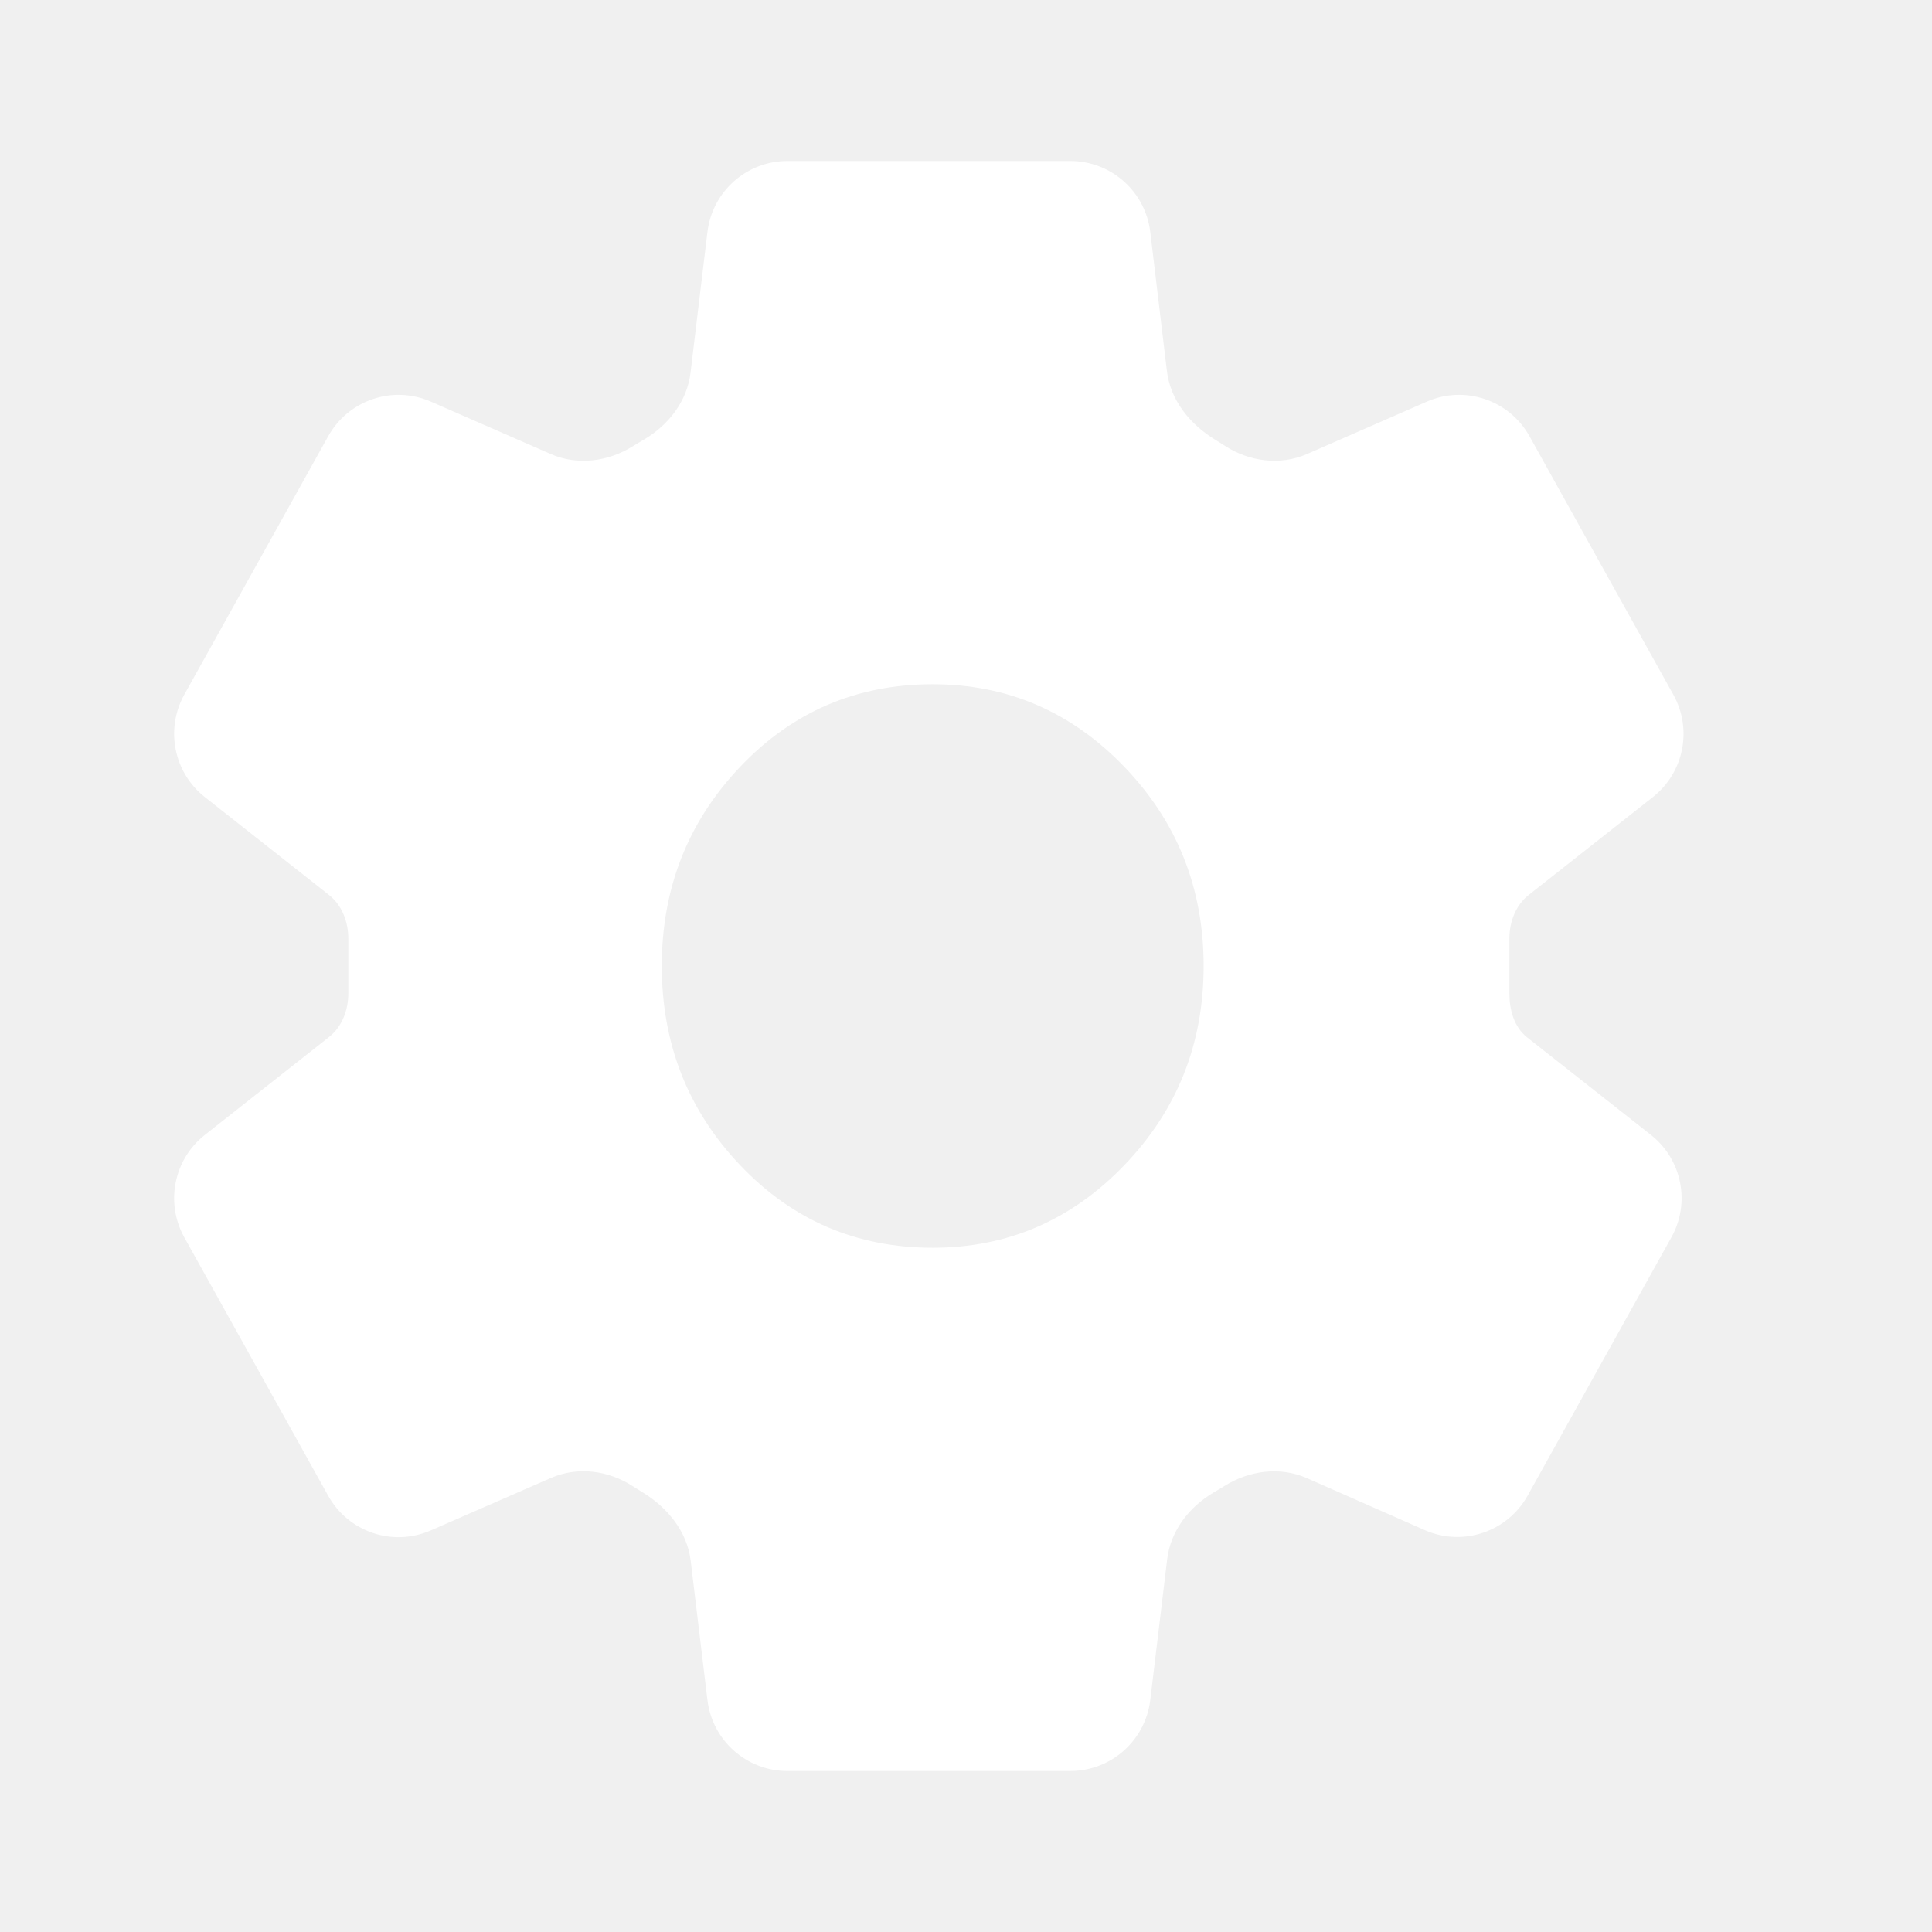
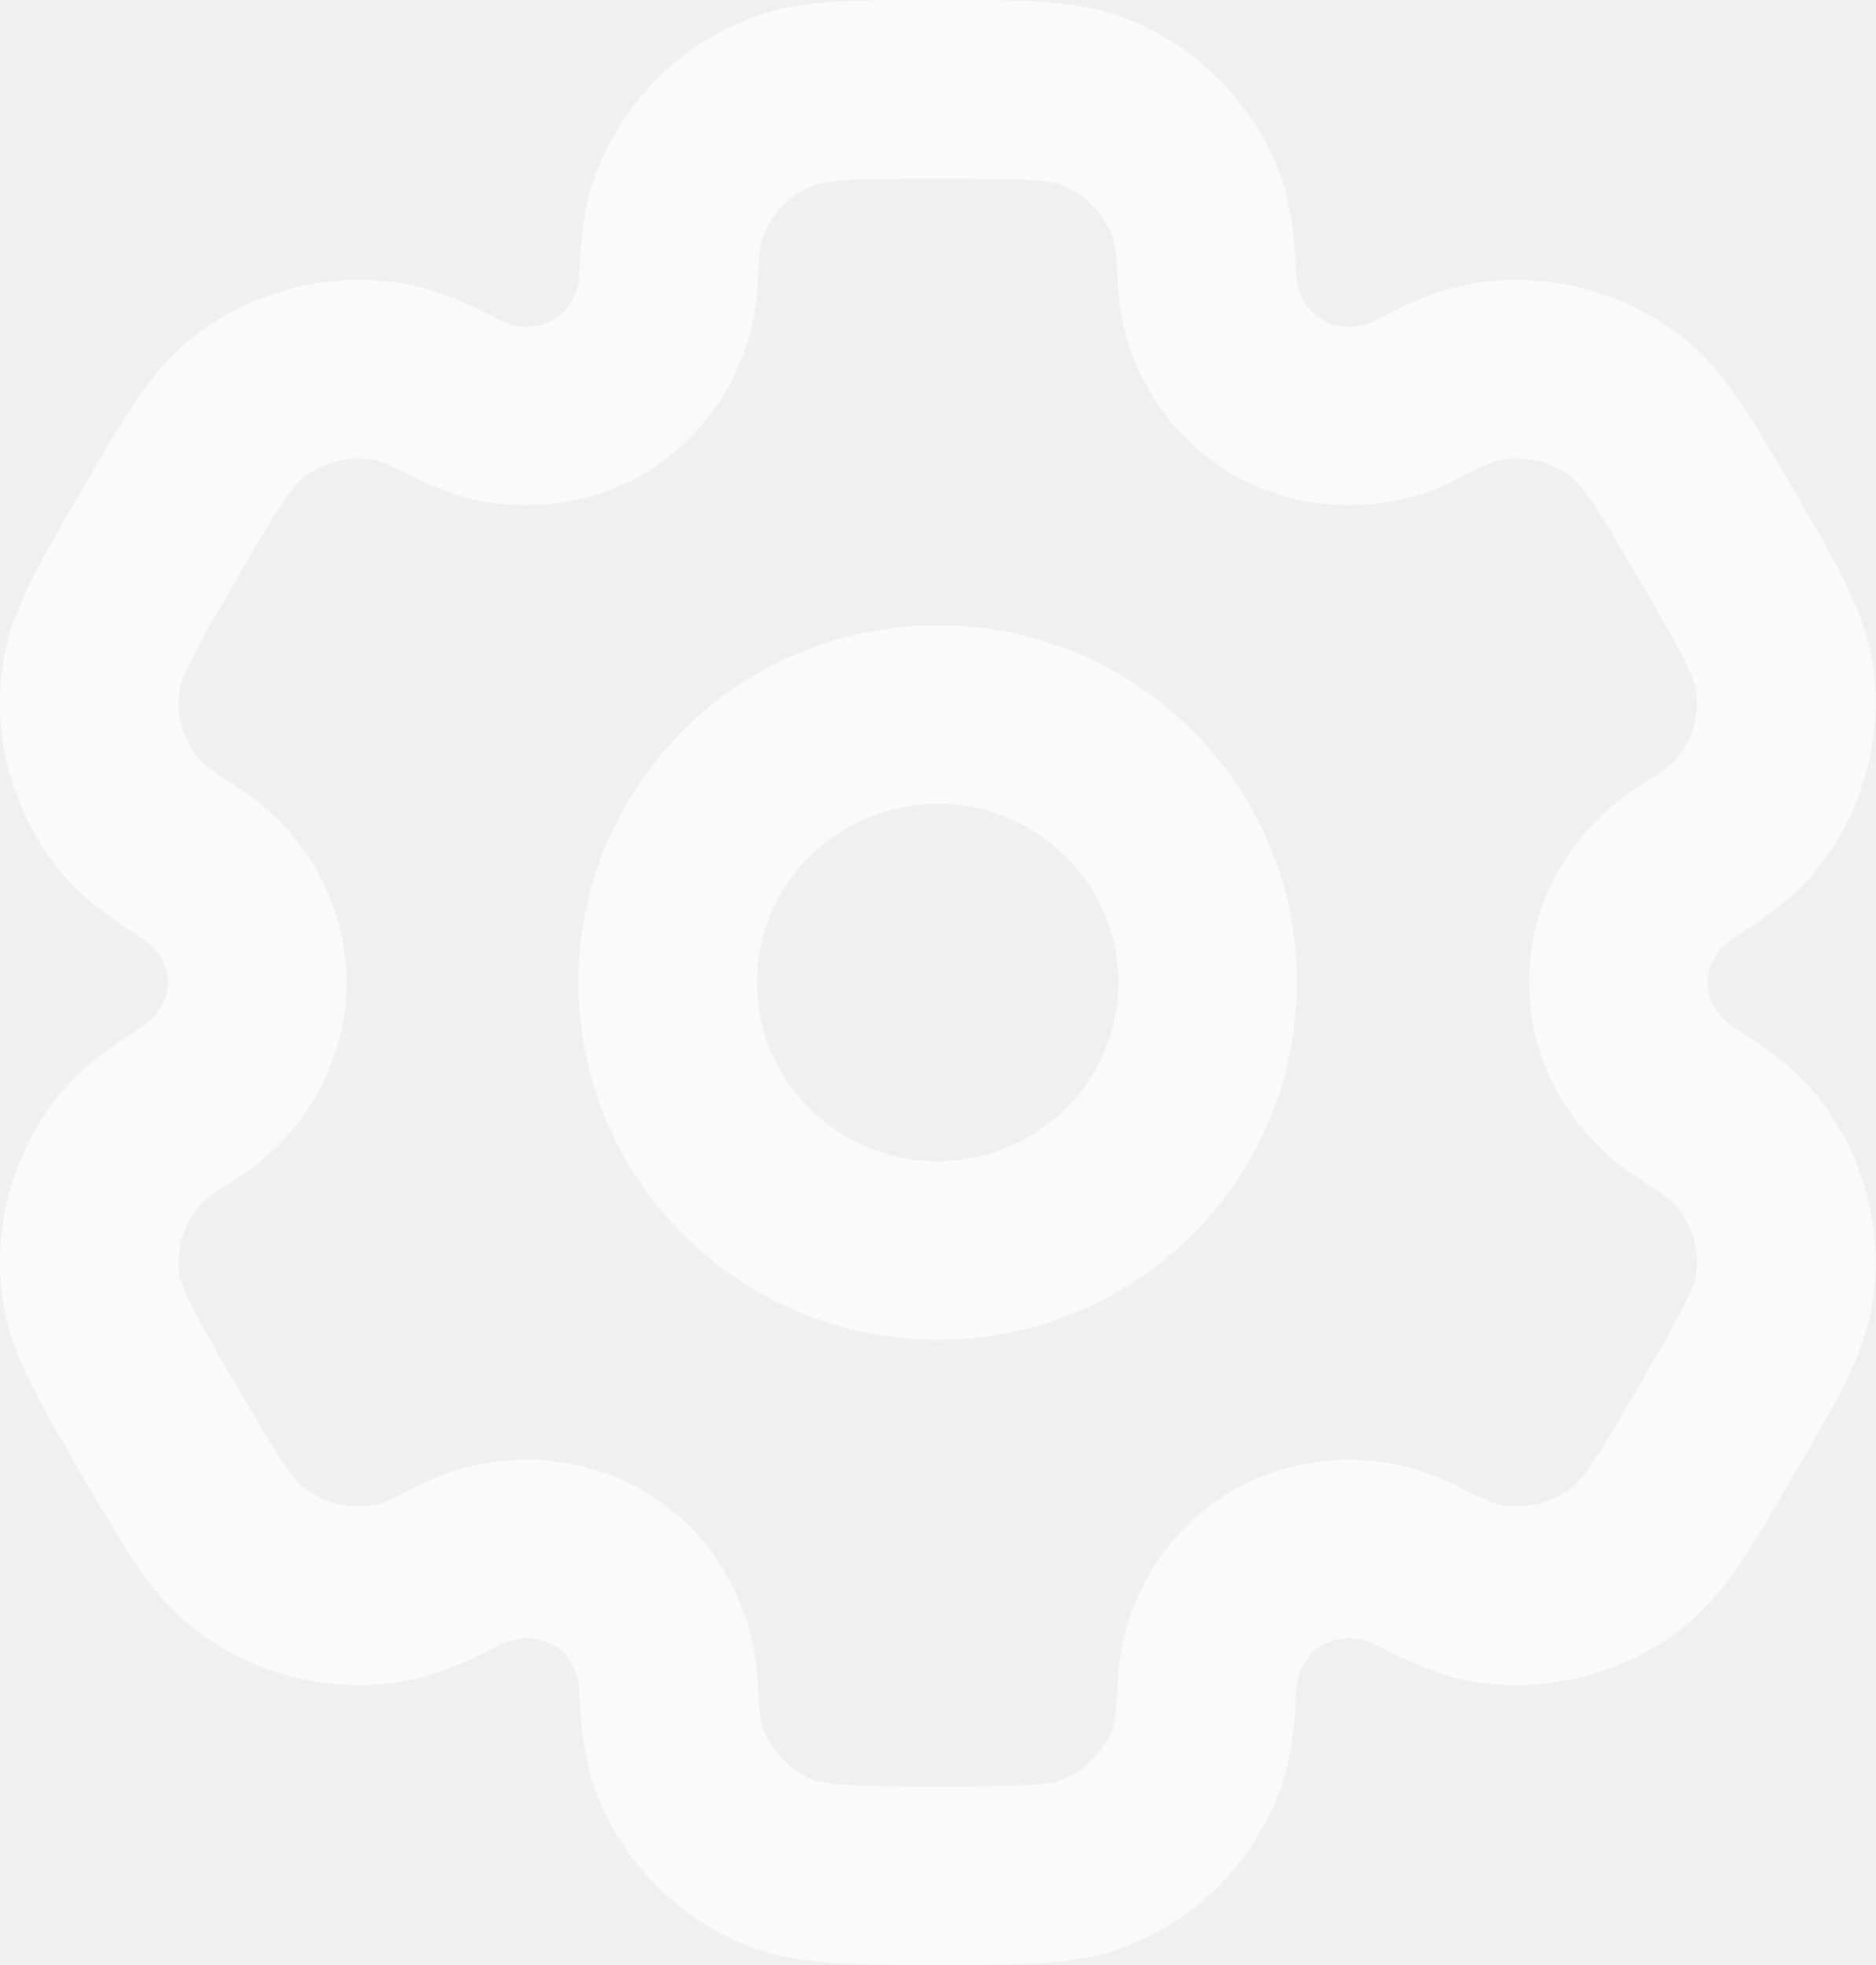
- <svg xmlns="http://www.w3.org/2000/svg" width="24" height="24" viewBox="0 0 24 24" fill="none">
-   <mask id="mask0_108_1097" style="mask-type:alpha" maskUnits="userSpaceOnUse" x="0" y="0" width="24" height="24">
-     <rect width="23.077" height="24" rx="1" fill="#D9D9D9" />
-   </mask>
-   <g mask="url(#mask0_108_1097)">
-     <path d="M9.781 22C9.275 22 8.849 21.622 8.788 21.119L8.58 19.389C8.537 19.026 8.292 18.726 7.979 18.536C7.959 18.524 7.94 18.512 7.921 18.5C7.9 18.487 7.88 18.474 7.859 18.461C7.556 18.265 7.175 18.215 6.843 18.36L5.352 19.011C4.879 19.218 4.328 19.032 4.077 18.581L2.289 15.37C2.051 14.941 2.159 14.402 2.545 14.098L4.085 12.884C4.25 12.755 4.327 12.547 4.327 12.338V11.662C4.327 11.453 4.25 11.245 4.085 11.116L2.545 9.902C2.159 9.598 2.051 9.059 2.289 8.63L4.077 5.419C4.328 4.969 4.879 4.782 5.352 4.989L6.843 5.641C7.175 5.785 7.555 5.735 7.862 5.543C7.886 5.529 7.909 5.514 7.933 5.5C7.955 5.487 7.977 5.474 7.999 5.461C8.305 5.281 8.536 4.983 8.578 4.63L8.788 2.881C8.849 2.378 9.275 2 9.781 2H13.296C13.802 2 14.228 2.378 14.289 2.881L14.496 4.611C14.54 4.974 14.785 5.274 15.098 5.464C15.117 5.476 15.137 5.488 15.156 5.5C15.177 5.513 15.197 5.526 15.217 5.539C15.521 5.735 15.902 5.785 16.234 5.641L17.725 4.989C18.197 4.782 18.749 4.969 19 5.419L20.787 8.63C21.026 9.059 20.918 9.598 20.532 9.902L18.992 11.116C18.827 11.245 18.75 11.453 18.75 11.662V12.338C18.75 12.545 18.808 12.758 18.971 12.887L20.508 14.098C20.894 14.402 21.002 14.941 20.763 15.37L18.977 18.579C18.726 19.03 18.172 19.216 17.7 19.008L16.235 18.362C15.903 18.216 15.521 18.266 15.213 18.458C15.19 18.472 15.167 18.486 15.144 18.5C15.122 18.513 15.1 18.526 15.078 18.539C14.772 18.719 14.541 19.017 14.499 19.37L14.289 21.119C14.228 21.622 13.802 22 13.296 22H9.781ZM11.586 15.5C12.516 15.5 13.309 15.158 13.966 14.475C14.623 13.792 14.952 12.967 14.952 12C14.952 11.033 14.623 10.208 13.966 9.525C13.309 8.842 12.516 8.5 11.586 8.5C10.641 8.5 9.844 8.842 9.195 9.525C8.546 10.208 8.221 11.033 8.221 12C8.221 12.967 8.546 13.792 9.195 14.475C9.844 15.158 10.641 15.5 11.586 15.5Z" fill="white" />
-   </g>
+ <svg xmlns="http://www.w3.org/2000/svg" width="21" height="22" viewBox="0 0 21 22" fill="none">
+   <path fill-rule="evenodd" clip-rule="evenodd" d="M12.279 1.152C11.909 1 11.439 1 10.5 1C9.561 1 9.091 1 8.721 1.152C8.229 1.354 7.837 1.744 7.631 2.235C7.537 2.458 7.501 2.719 7.486 3.098C7.48 3.373 7.403 3.641 7.264 3.878C7.124 4.114 6.927 4.312 6.69 4.451C6.449 4.585 6.178 4.656 5.902 4.658C5.626 4.659 5.354 4.591 5.111 4.459C4.773 4.281 4.528 4.183 4.286 4.151C3.757 4.081 3.221 4.224 2.796 4.547C2.478 4.789 2.243 5.193 1.774 6C1.304 6.807 1.07 7.21 1.017 7.605C0.947 8.131 1.091 8.663 1.417 9.084C1.565 9.276 1.774 9.437 2.097 9.639C2.574 9.936 2.88 10.442 2.88 11C2.88 11.558 2.574 12.064 2.098 12.36C1.774 12.563 1.565 12.724 1.416 12.916C1.255 13.124 1.137 13.362 1.069 13.616C1 13.869 0.983 14.134 1.017 14.395C1.07 14.789 1.304 15.193 1.774 16C2.244 16.807 2.478 17.21 2.796 17.453C3.22 17.776 3.756 17.918 4.286 17.849C4.528 17.817 4.773 17.719 5.111 17.541C5.354 17.409 5.626 17.341 5.902 17.342C6.179 17.344 6.45 17.415 6.691 17.549C7.177 17.829 7.465 18.344 7.486 18.902C7.501 19.282 7.537 19.542 7.631 19.765C7.835 20.255 8.227 20.645 8.721 20.848C9.091 21 9.561 21 10.5 21C11.439 21 11.909 21 12.279 20.848C12.772 20.646 13.164 20.256 13.369 19.765C13.463 19.542 13.499 19.282 13.514 18.902C13.534 18.344 13.823 17.828 14.31 17.549C14.552 17.415 14.823 17.344 15.099 17.343C15.375 17.341 15.647 17.409 15.889 17.541C16.227 17.719 16.472 17.817 16.714 17.849C17.244 17.919 17.78 17.776 18.204 17.453C18.522 17.211 18.757 16.807 19.226 16C19.696 15.193 19.93 14.79 19.983 14.395C20.018 14.134 20 13.869 19.931 13.616C19.863 13.362 19.744 13.124 19.583 12.916C19.435 12.724 19.226 12.563 18.903 12.361C18.426 12.064 18.12 11.558 18.12 11C18.12 10.442 18.426 9.936 18.902 9.64C19.226 9.437 19.435 9.276 19.584 9.084C19.745 8.876 19.863 8.638 19.932 8.384C20 8.131 20.018 7.866 19.983 7.605C19.93 7.211 19.696 6.807 19.226 6C18.756 5.193 18.522 4.79 18.204 4.547C17.779 4.224 17.244 4.081 16.714 4.151C16.472 4.183 16.227 4.281 15.889 4.459C15.647 4.591 15.374 4.659 15.098 4.658C14.822 4.656 14.551 4.585 14.309 4.451C14.073 4.312 13.876 4.114 13.736 3.878C13.597 3.641 13.521 3.373 13.514 3.098C13.499 2.718 13.463 2.458 13.369 2.235C13.268 1.992 13.119 1.771 12.932 1.585C12.745 1.399 12.523 1.252 12.279 1.152ZM10.5 14C12.17 14 13.523 12.657 13.523 11C13.523 9.343 12.169 8 10.5 8C8.83 8 7.477 9.343 7.477 11C7.477 12.657 8.831 14 10.5 14Z" stroke="#FAFAFA" stroke-width="2" />
</svg>
